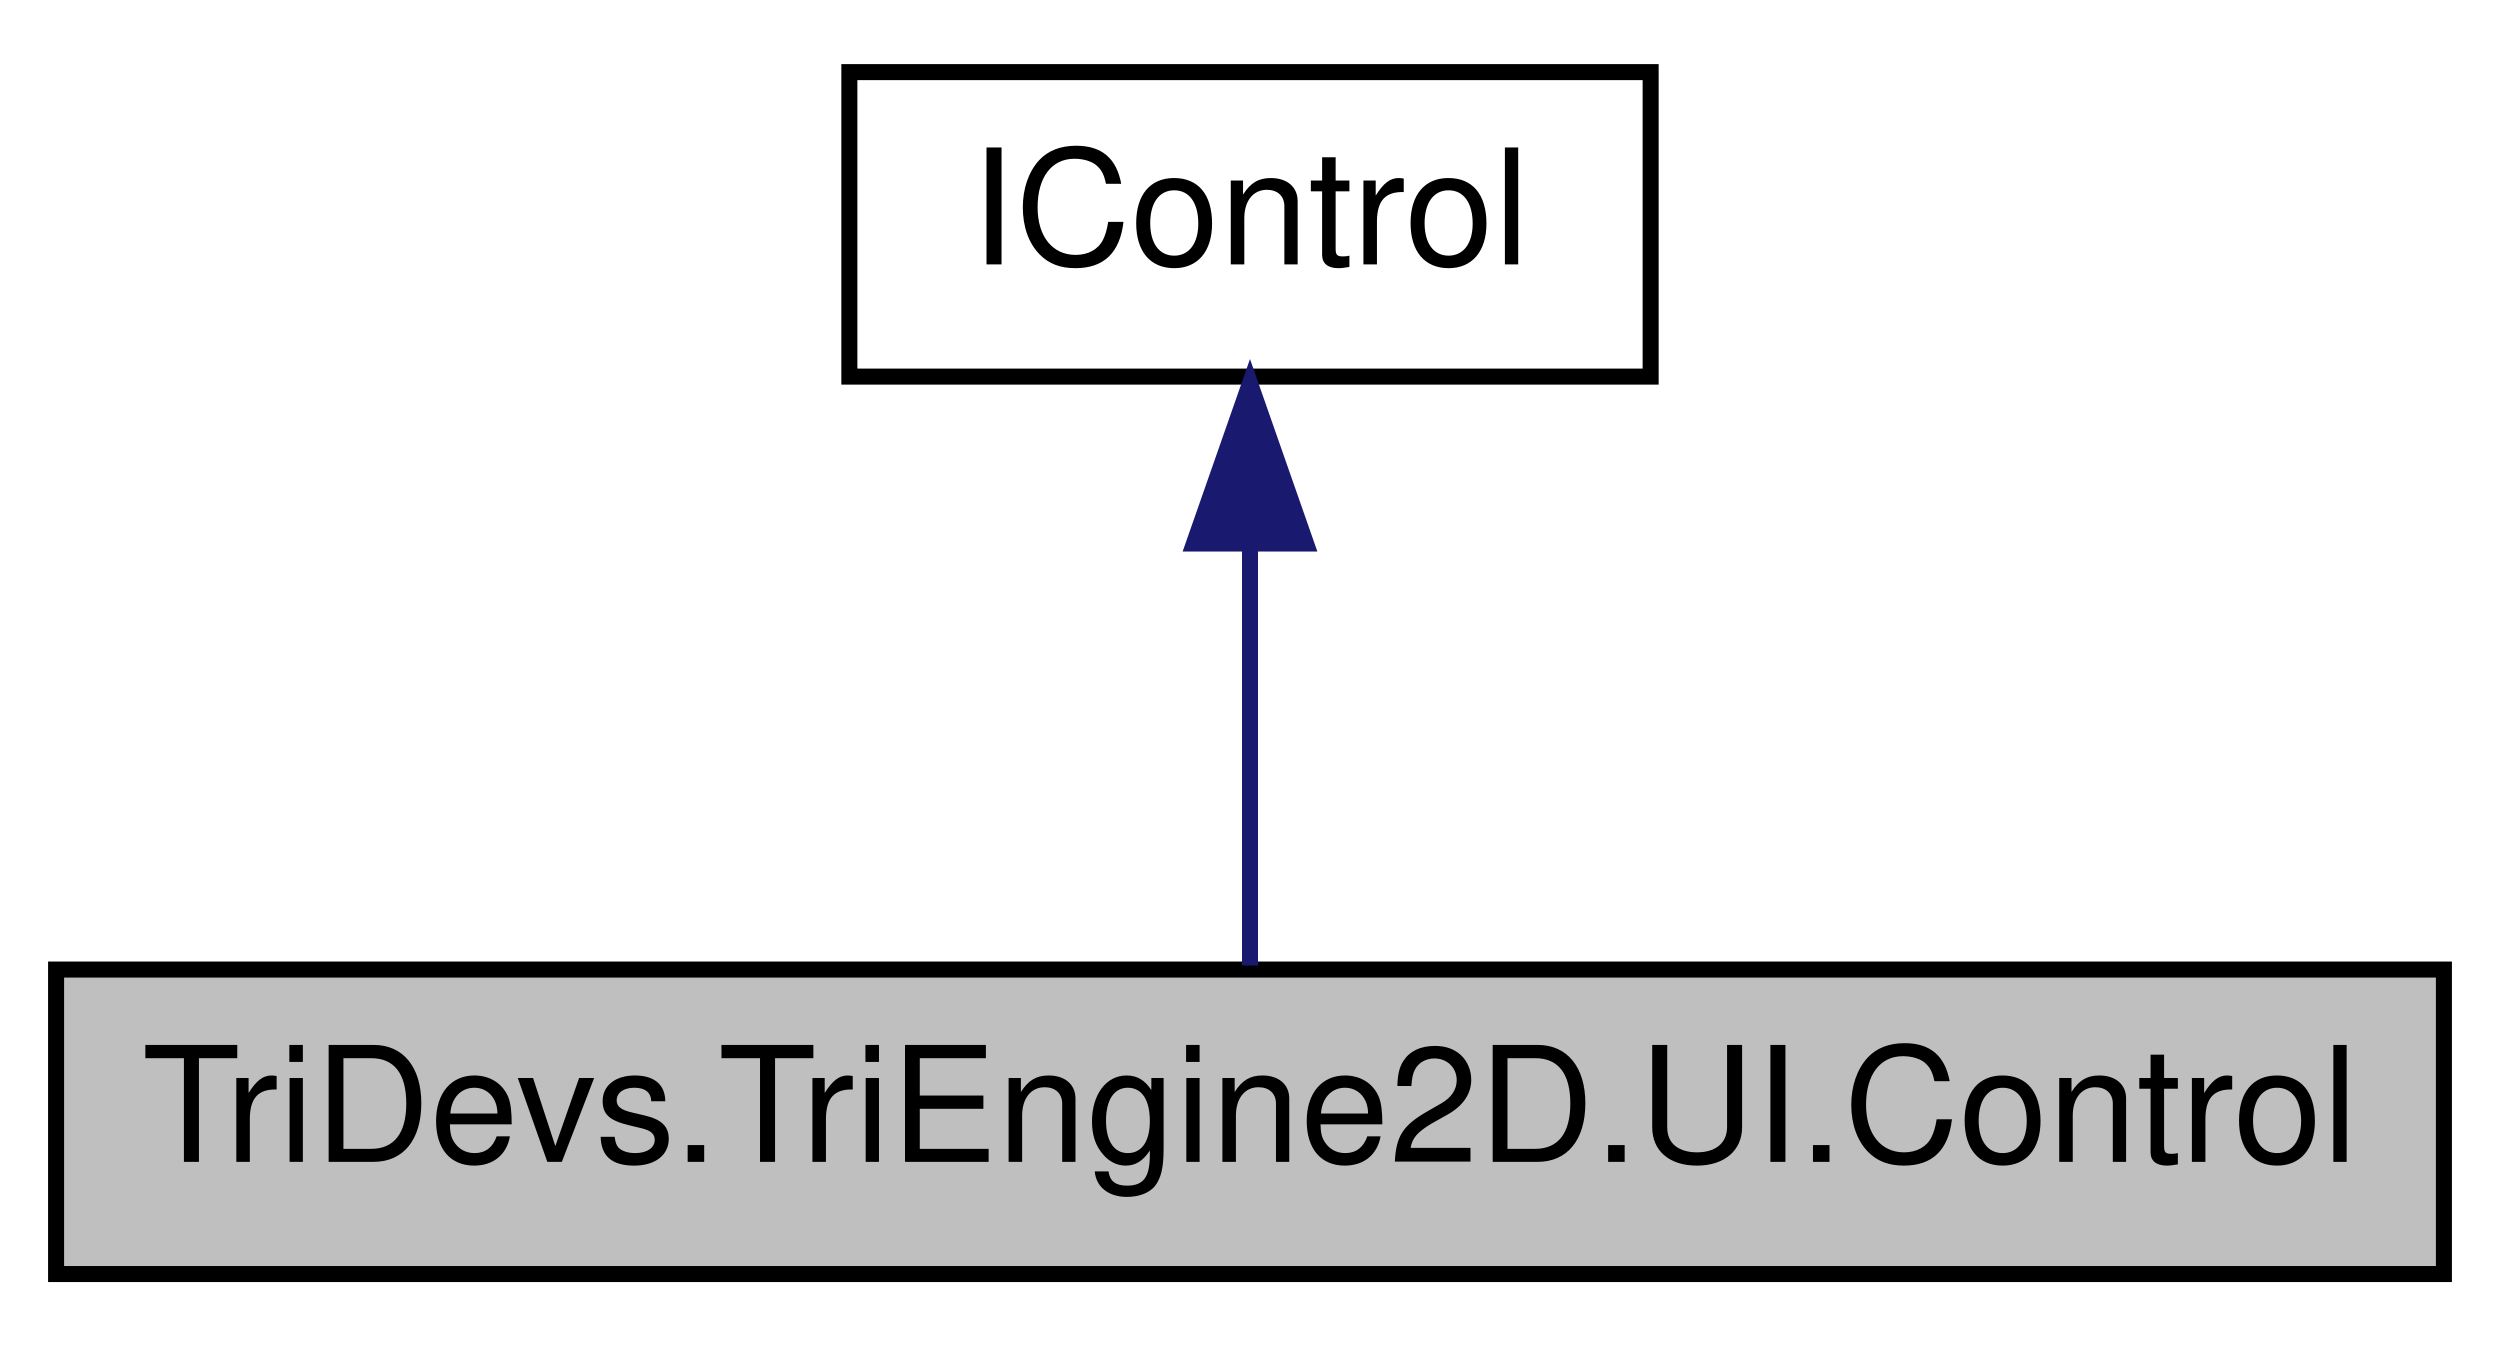
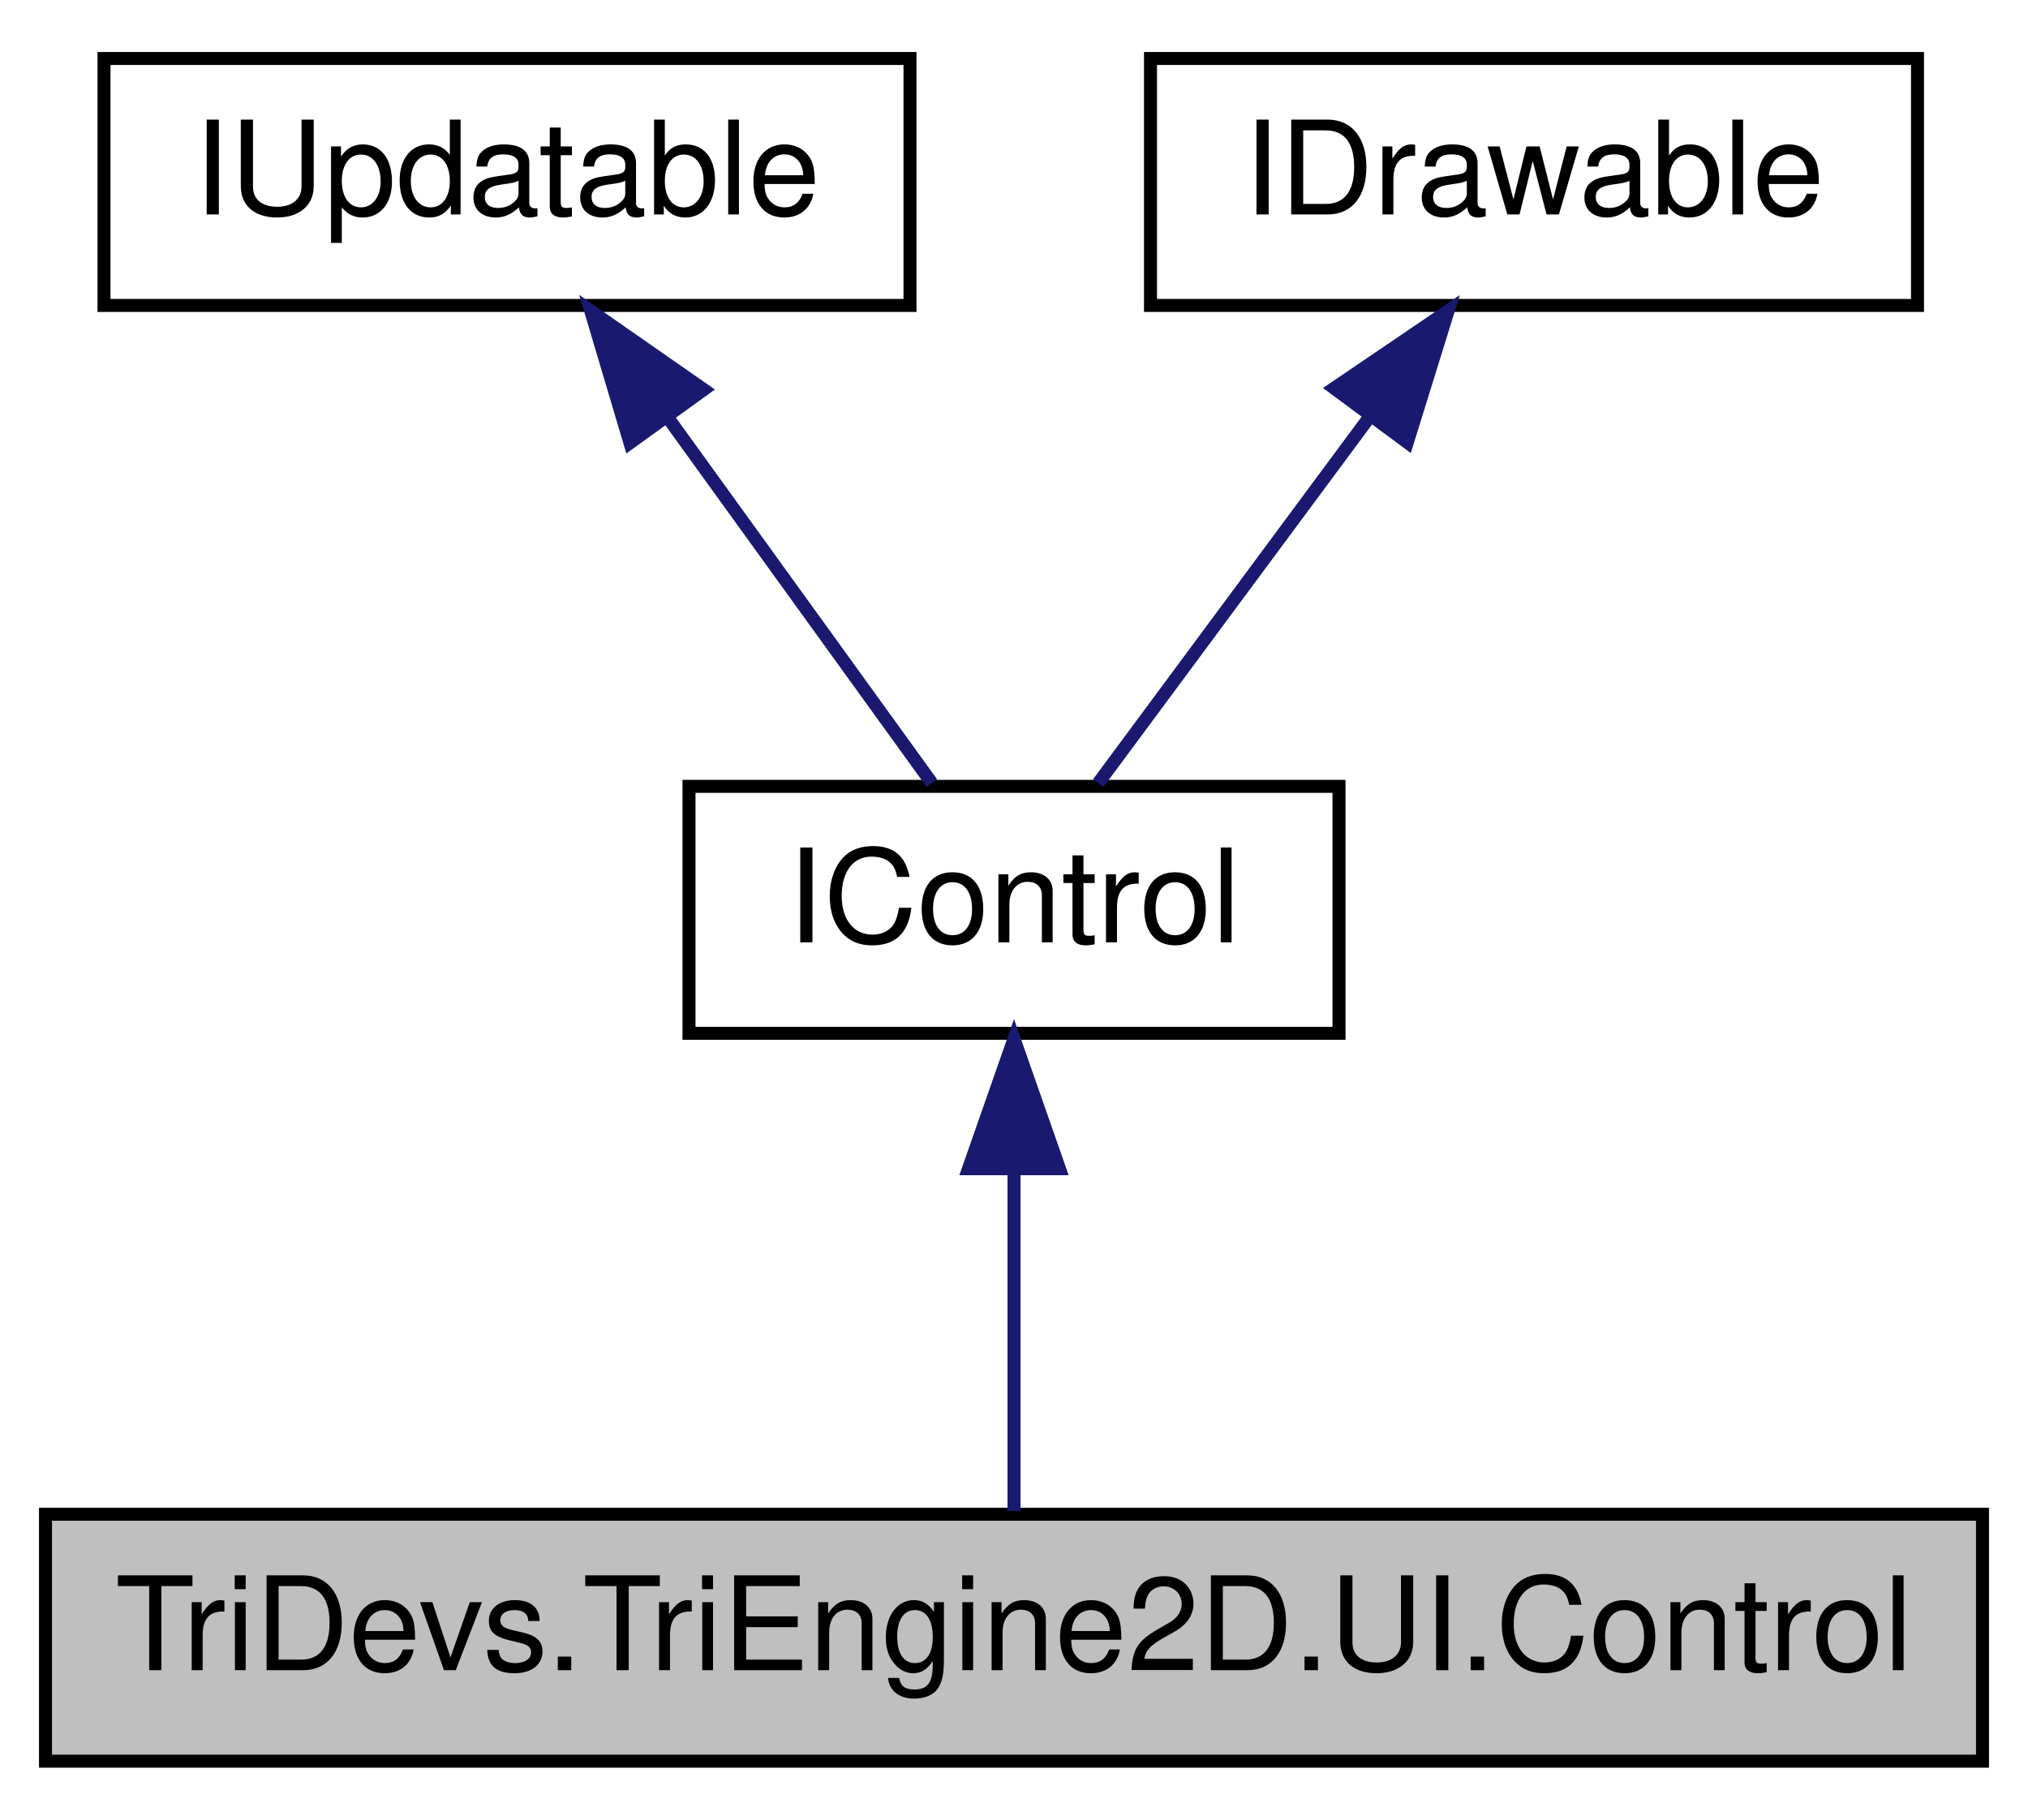
- <svg xmlns="http://www.w3.org/2000/svg" xmlns:xlink="http://www.w3.org/1999/xlink" width="156pt" height="84pt" viewBox="0.00 0.00 156.00 84.00">
-   <g id="graph0" class="graph" transform="scale(1 1) rotate(0) translate(4 80)">
-     <polygon fill="white" stroke="white" points="-4,5 -4,-80 153,-80 153,5 -4,5" />
+ <svg xmlns="http://www.w3.org/2000/svg" xmlns:xlink="http://www.w3.org/1999/xlink" width="156pt" height="140pt" viewBox="0.00 0.00 156.00 140.00">
+   <g id="graph0" class="graph" transform="scale(1 1) rotate(0) translate(4 136)">
+     <polygon fill="white" stroke="white" points="-4,5 -4,-136 153,-136 153,5 -4,5" />
    <g id="node1" class="node">
      <polygon fill="#bfbfbf" stroke="black" points="-0.5,-0.5 -0.5,-19.5 148.5,-19.5 148.5,-0.5 -0.5,-0.5" />
      <text text-anchor="middle" x="74" y="-7.5" font-family="Helvetica,sans-Serif" font-size="10.00">TriDevs.TriEngine2D.UI.Control</text>
    </g>
    <g id="node2" class="node">
      <g id="a_node2">
        <a xlink:href="interface_tri_devs_1_1_tri_engine2_d_1_1_u_i_1_1_i_control.html" target="_top" xlink:title="A UI control that can be drawn on screen and interacted with. ">
          <polygon fill="white" stroke="black" points="49,-56.5 49,-75.5 99,-75.5 99,-56.5 49,-56.5" />
          <text text-anchor="middle" x="74" y="-63.5" font-family="Helvetica,sans-Serif" font-size="10.00">IControl</text>
        </a>
      </g>
    </g>
    <g id="edge1" class="edge">
      <path fill="none" stroke="midnightblue" d="M74,-45.804C74,-36.91 74,-26.78 74,-19.751" />
      <polygon fill="midnightblue" stroke="midnightblue" points="70.5,-46.083 74,-56.083 77.5,-46.083 70.5,-46.083" />
    </g>
+     <g id="node3" class="node">
+       <g id="a_node3">
+         <a xlink:href="interface_tri_devs_1_1_tri_engine2_d_1_1_interfaces_1_1_i_updatable.html" target="_top" xlink:title="Implements a simple update method. ">
+           <polygon fill="white" stroke="black" points="4,-112.5 4,-131.5 66,-131.5 66,-112.5 4,-112.5" />
+           <text text-anchor="middle" x="35" y="-119.5" font-family="Helvetica,sans-Serif" font-size="10.00">IUpdatable</text>
+         </a>
+       </g>
+     </g>
+     <g id="edge2" class="edge">
+       <path fill="none" stroke="midnightblue" d="M47.382,-103.855C54.135,-94.505 62.209,-83.326 67.68,-75.751" />
+       <polygon fill="midnightblue" stroke="midnightblue" points="44.458,-101.927 41.44,-112.083 50.132,-106.025 44.458,-101.927" />
+     </g>
+     <g id="node4" class="node">
+       <g id="a_node4">
+         <a xlink:href="interface_tri_devs_1_1_tri_engine2_d_1_1_interfaces_1_1_i_drawable.html" target="_top" xlink:title="Implements a simple draw method. ">
+           <polygon fill="white" stroke="black" points="84.5,-112.5 84.5,-131.5 143.5,-131.5 143.5,-112.5 84.5,-112.5" />
+           <text text-anchor="middle" x="114" y="-119.5" font-family="Helvetica,sans-Serif" font-size="10.00">IDrawable</text>
+         </a>
+       </g>
+     </g>
+     <g id="edge3" class="edge">
+       <path fill="none" stroke="midnightblue" d="M101.3,-103.855C94.374,-94.505 86.094,-83.326 80.482,-75.751" />
+       <polygon fill="midnightblue" stroke="midnightblue" points="98.63,-106.131 107.395,-112.083 104.255,-101.964 98.63,-106.131" />
+     </g>
  </g>
</svg>
